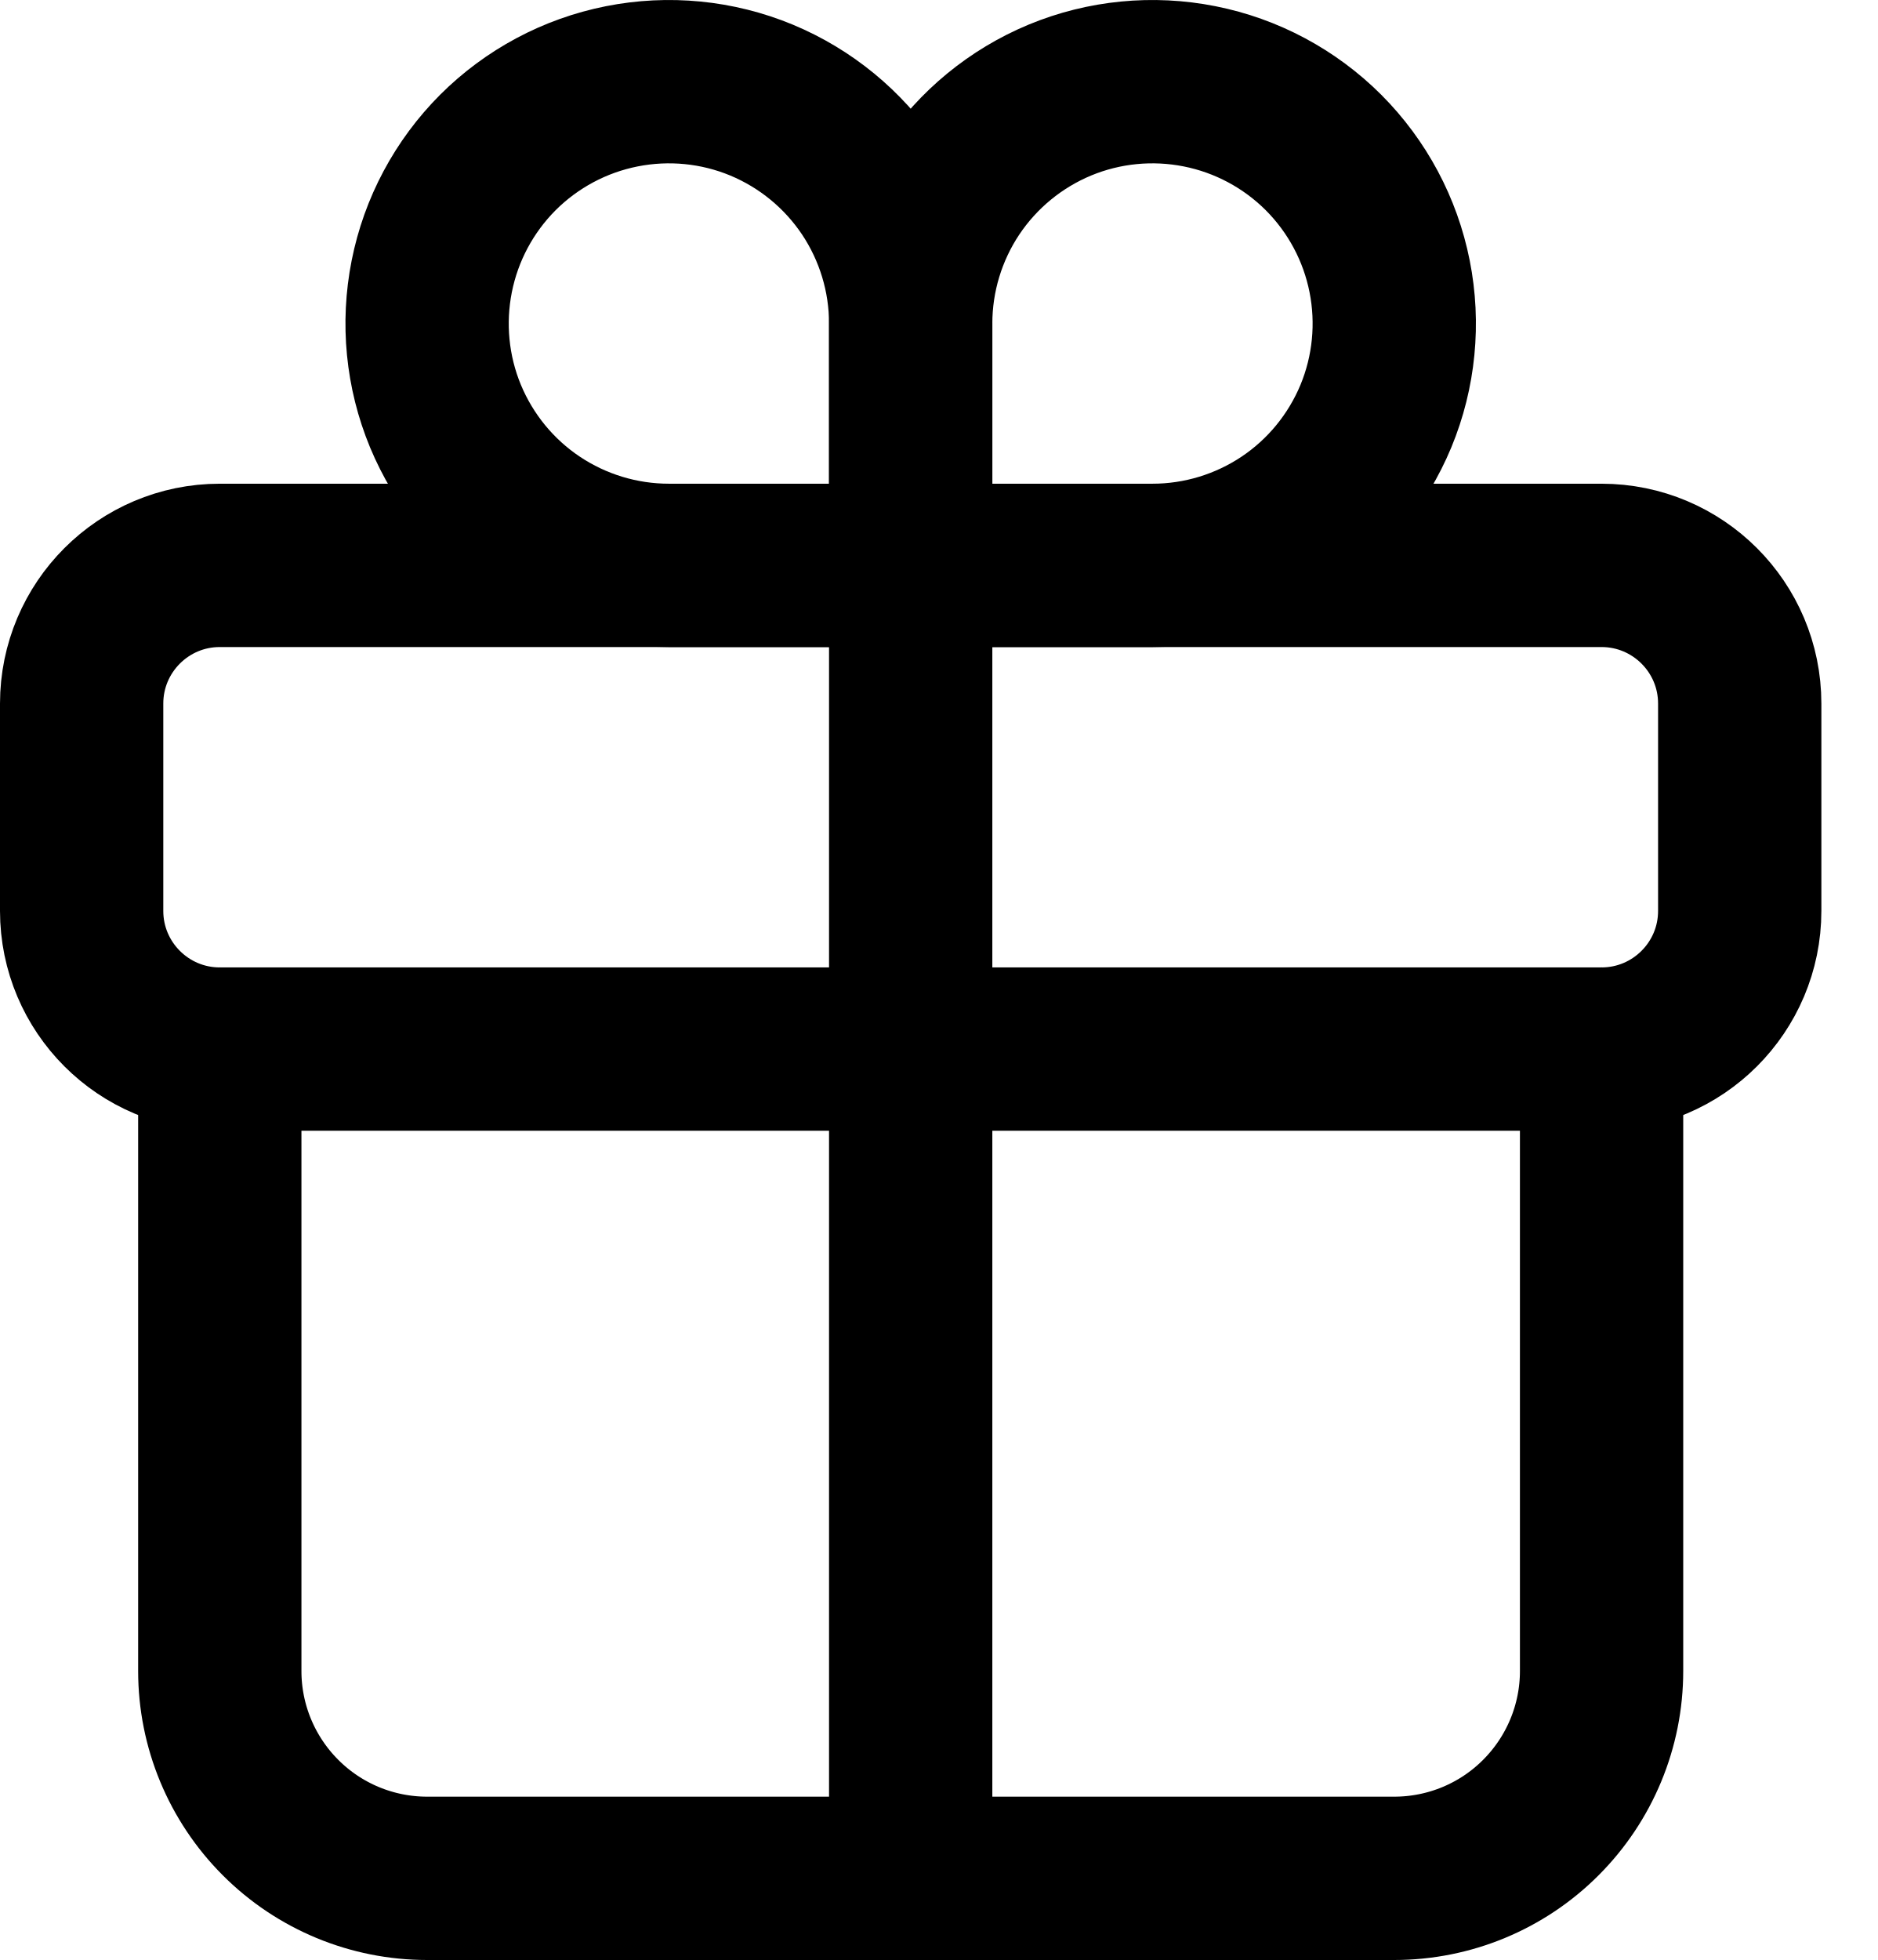
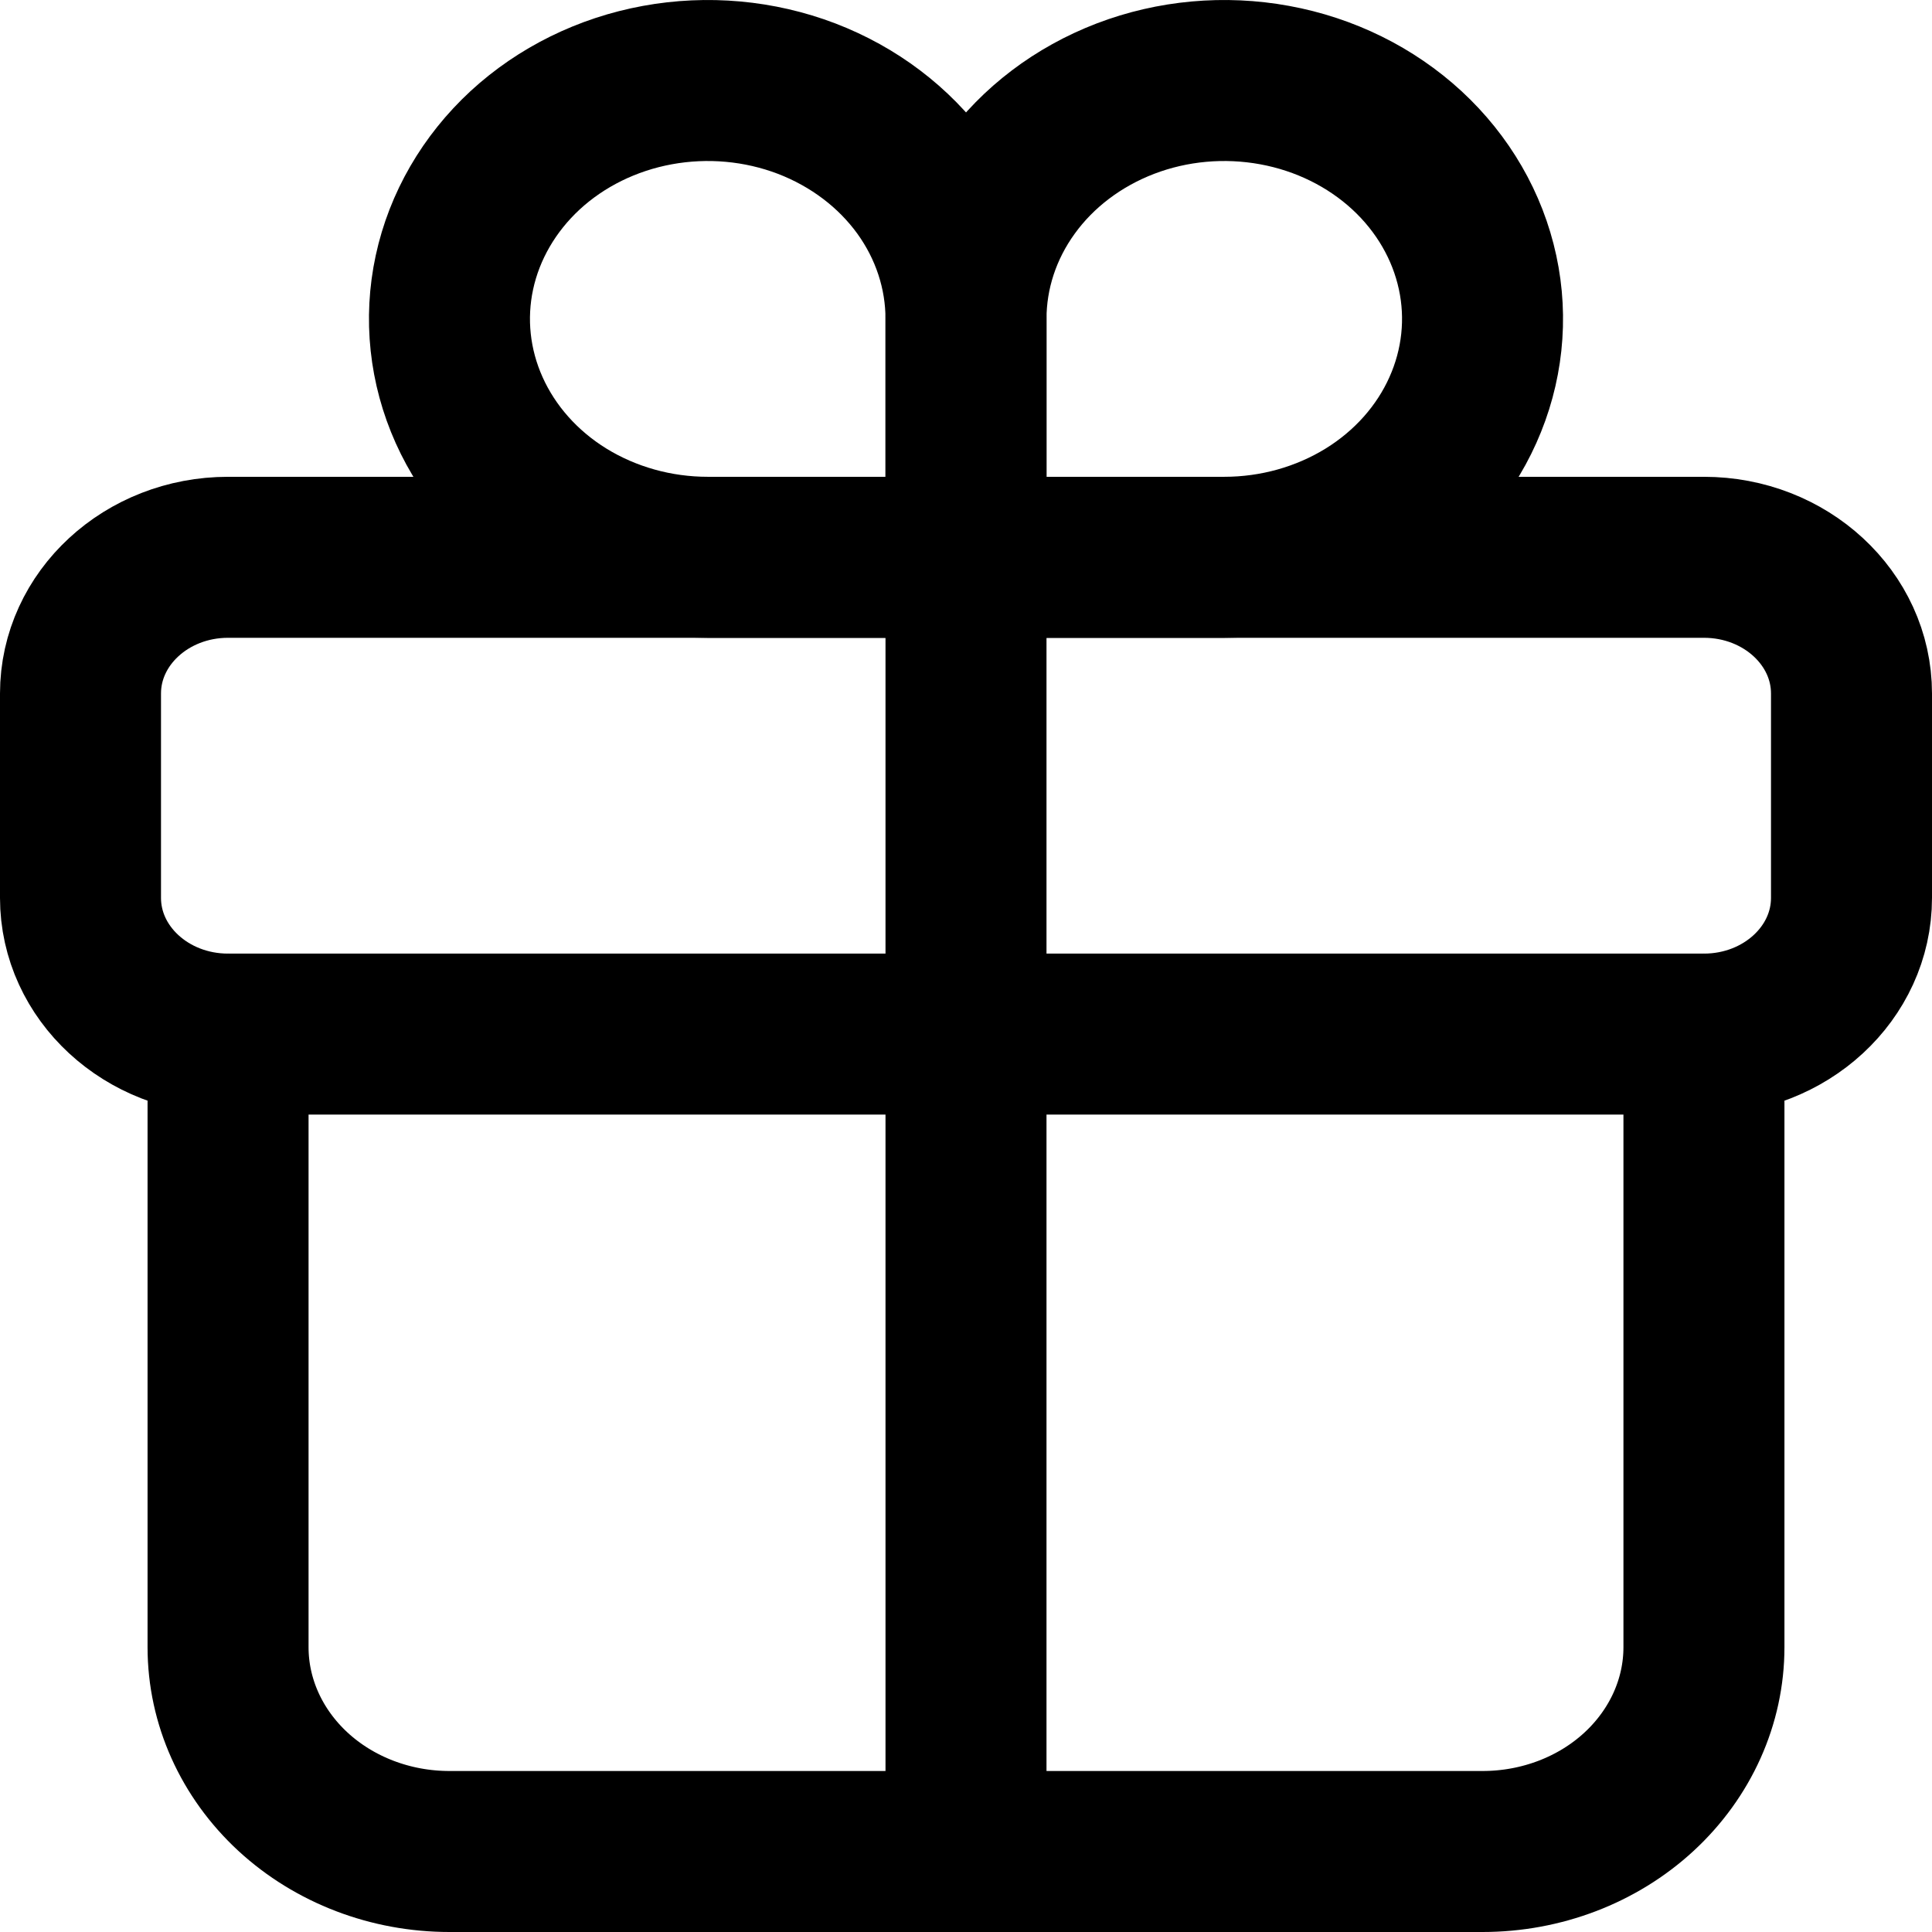
- <svg xmlns="http://www.w3.org/2000/svg" width="23" height="24" viewBox="0 0 23 24" fill="none">
-   <path d="M11.154 3.962V6.923H14.116C14.701 6.923 15.274 6.749 15.761 6.424C16.248 6.099 16.627 5.636 16.852 5.095C17.076 4.554 17.134 3.958 17.02 3.384C16.906 2.809 16.624 2.282 16.21 1.867C15.795 1.453 15.268 1.171 14.693 1.057C14.119 0.943 13.523 1.001 12.982 1.225C12.441 1.45 11.979 1.829 11.653 2.316C11.328 2.803 11.154 3.376 11.154 3.962V3.962Z" stroke="black" stroke-width="2" stroke-miterlimit="10" stroke-linecap="round" />
-   <path d="M11.154 3.962V6.923H8.193C7.607 6.923 7.034 6.749 6.547 6.424C6.06 6.099 5.681 5.636 5.456 5.095C5.232 4.554 5.174 3.958 5.288 3.384C5.402 2.809 5.684 2.282 6.098 1.867C6.513 1.453 7.04 1.171 7.615 1.057C8.189 0.943 8.785 1.001 9.326 1.225C9.867 1.45 10.329 1.829 10.655 2.316C10.98 2.803 11.154 3.376 11.154 3.962V3.962Z" stroke="black" stroke-width="2" stroke-miterlimit="10" stroke-linecap="round" />
-   <path d="M19.615 6.923H2.692C1.758 6.923 1 7.681 1 8.615V11.154C1 12.088 1.758 12.846 2.692 12.846H19.615C20.55 12.846 21.308 12.088 21.308 11.154V8.615C21.308 7.681 20.55 6.923 19.615 6.923Z" stroke="black" stroke-width="2" stroke-linecap="round" stroke-linejoin="round" />
-   <path d="M19.616 12.846V20.462C19.616 21.135 19.348 21.78 18.872 22.256C18.396 22.733 17.75 23 17.077 23H5.231C4.558 23 3.912 22.733 3.436 22.256C2.96 21.78 2.692 21.135 2.692 20.462V12.846" stroke="black" stroke-width="2" stroke-linecap="round" stroke-linejoin="round" />
-   <path d="M11.154 6.923V23" stroke="black" stroke-width="2" stroke-linecap="round" stroke-linejoin="round" />
+ <svg xmlns="http://www.w3.org/2000/svg" width="24" height="24" viewBox="0 0 24 24" fill="none">
+   <path d="M12 3.962V6.923H15.208C15.843 6.923 16.463 6.749 16.991 6.424C17.518 6.099 17.93 5.636 18.172 5.095C18.415 4.554 18.479 3.958 18.355 3.384C18.231 2.809 17.926 2.282 17.477 1.867C17.028 1.453 16.457 1.171 15.834 1.057C15.212 0.943 14.567 1.001 13.981 1.225C13.394 1.45 12.893 1.829 12.541 2.316C12.188 2.803 12 3.376 12 3.962V3.962Z" stroke="black" stroke-width="2" stroke-miterlimit="10" stroke-linecap="round" />
+   <path d="M12 3.962V6.923H8.792C8.157 6.923 7.537 6.749 7.009 6.424C6.482 6.099 6.071 5.636 5.828 5.095C5.585 4.554 5.521 3.958 5.645 3.384C5.769 2.809 6.075 2.282 6.523 1.867C6.972 1.453 7.544 1.171 8.166 1.057C8.788 0.943 9.433 1.001 10.02 1.225C10.606 1.45 11.107 1.829 11.46 2.316C11.812 2.803 12 3.376 12 3.962V3.962Z" stroke="black" stroke-width="2" stroke-miterlimit="10" stroke-linecap="round" />
+   <path d="M21.167 6.923H2.833C1.821 6.923 1 7.681 1 8.615V11.154C1 12.088 1.821 12.846 2.833 12.846H21.167C22.179 12.846 23 12.088 23 11.154V8.615C23 7.681 22.179 6.923 21.167 6.923Z" stroke="black" stroke-width="2" stroke-linecap="round" stroke-linejoin="round" />
+   <path d="M21.167 12.846V20.462C21.167 21.135 20.877 21.78 20.361 22.257C19.846 22.733 19.146 23 18.417 23H5.583C4.854 23 4.155 22.733 3.639 22.257C3.123 21.78 2.833 21.135 2.833 20.462V12.846" stroke="black" stroke-width="2" stroke-linecap="round" stroke-linejoin="round" />
+   <path d="M12 6.923V23" stroke="black" stroke-width="2" stroke-linecap="round" stroke-linejoin="round" />
</svg>
